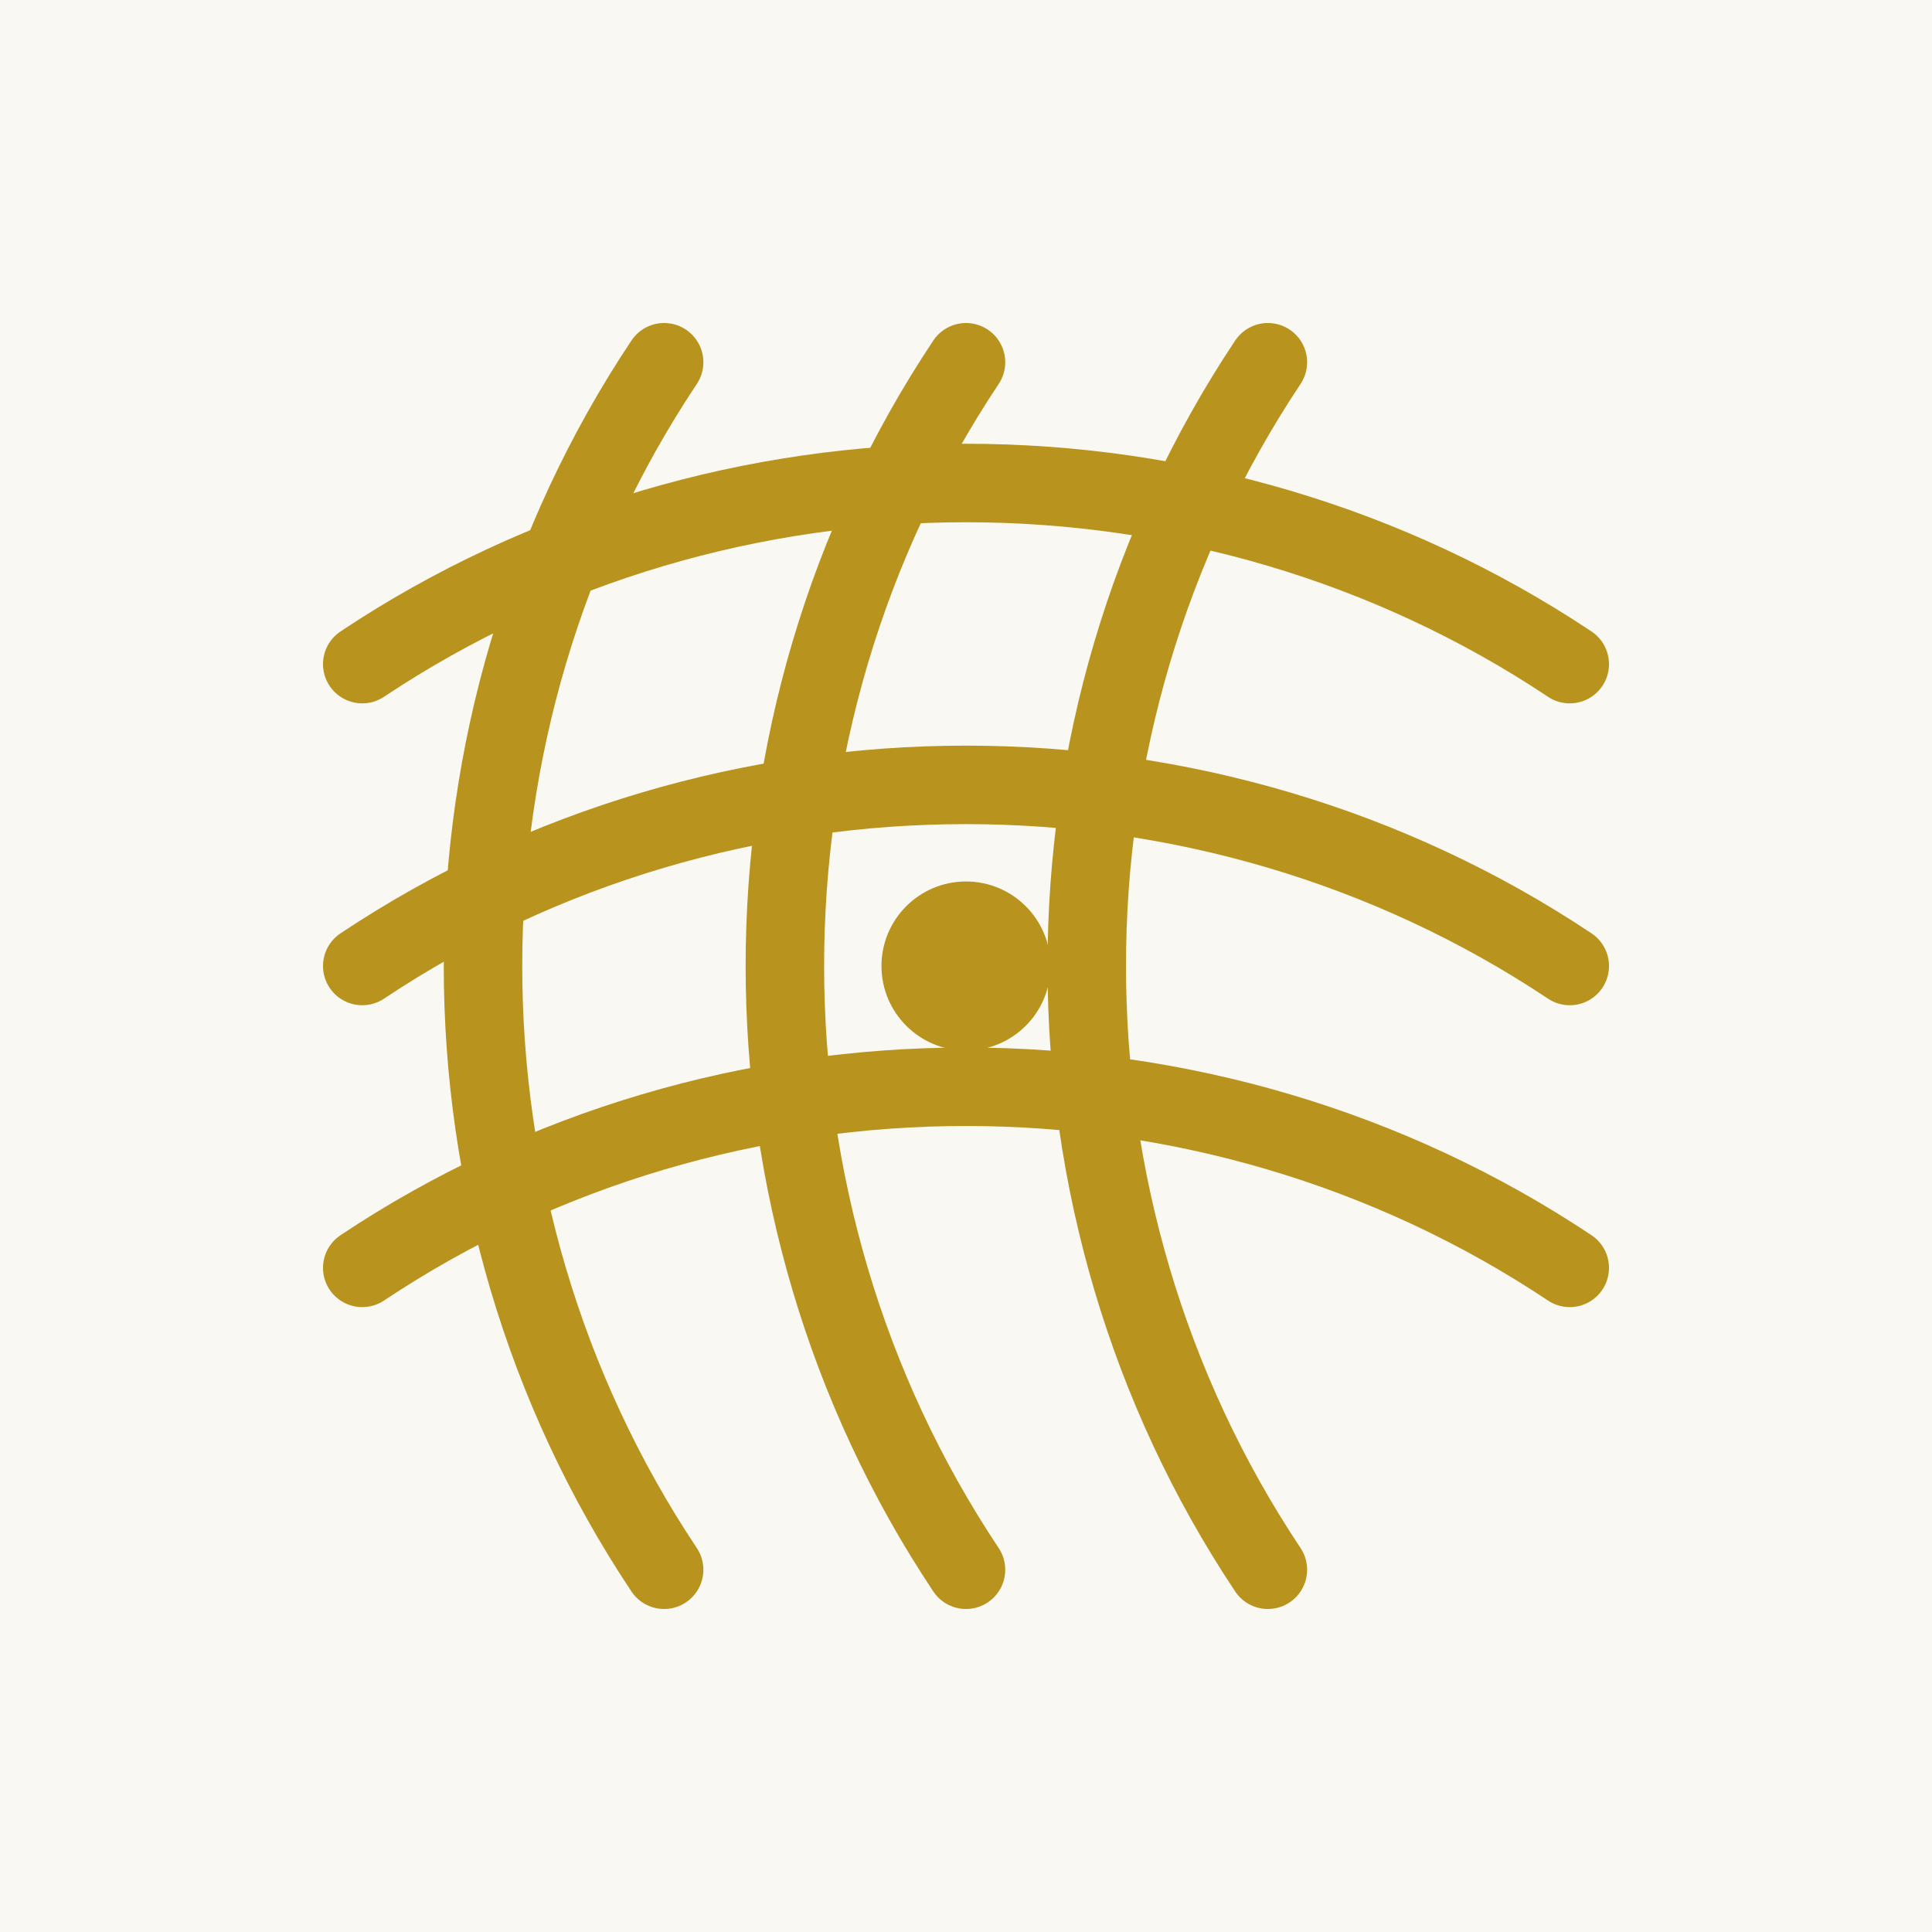
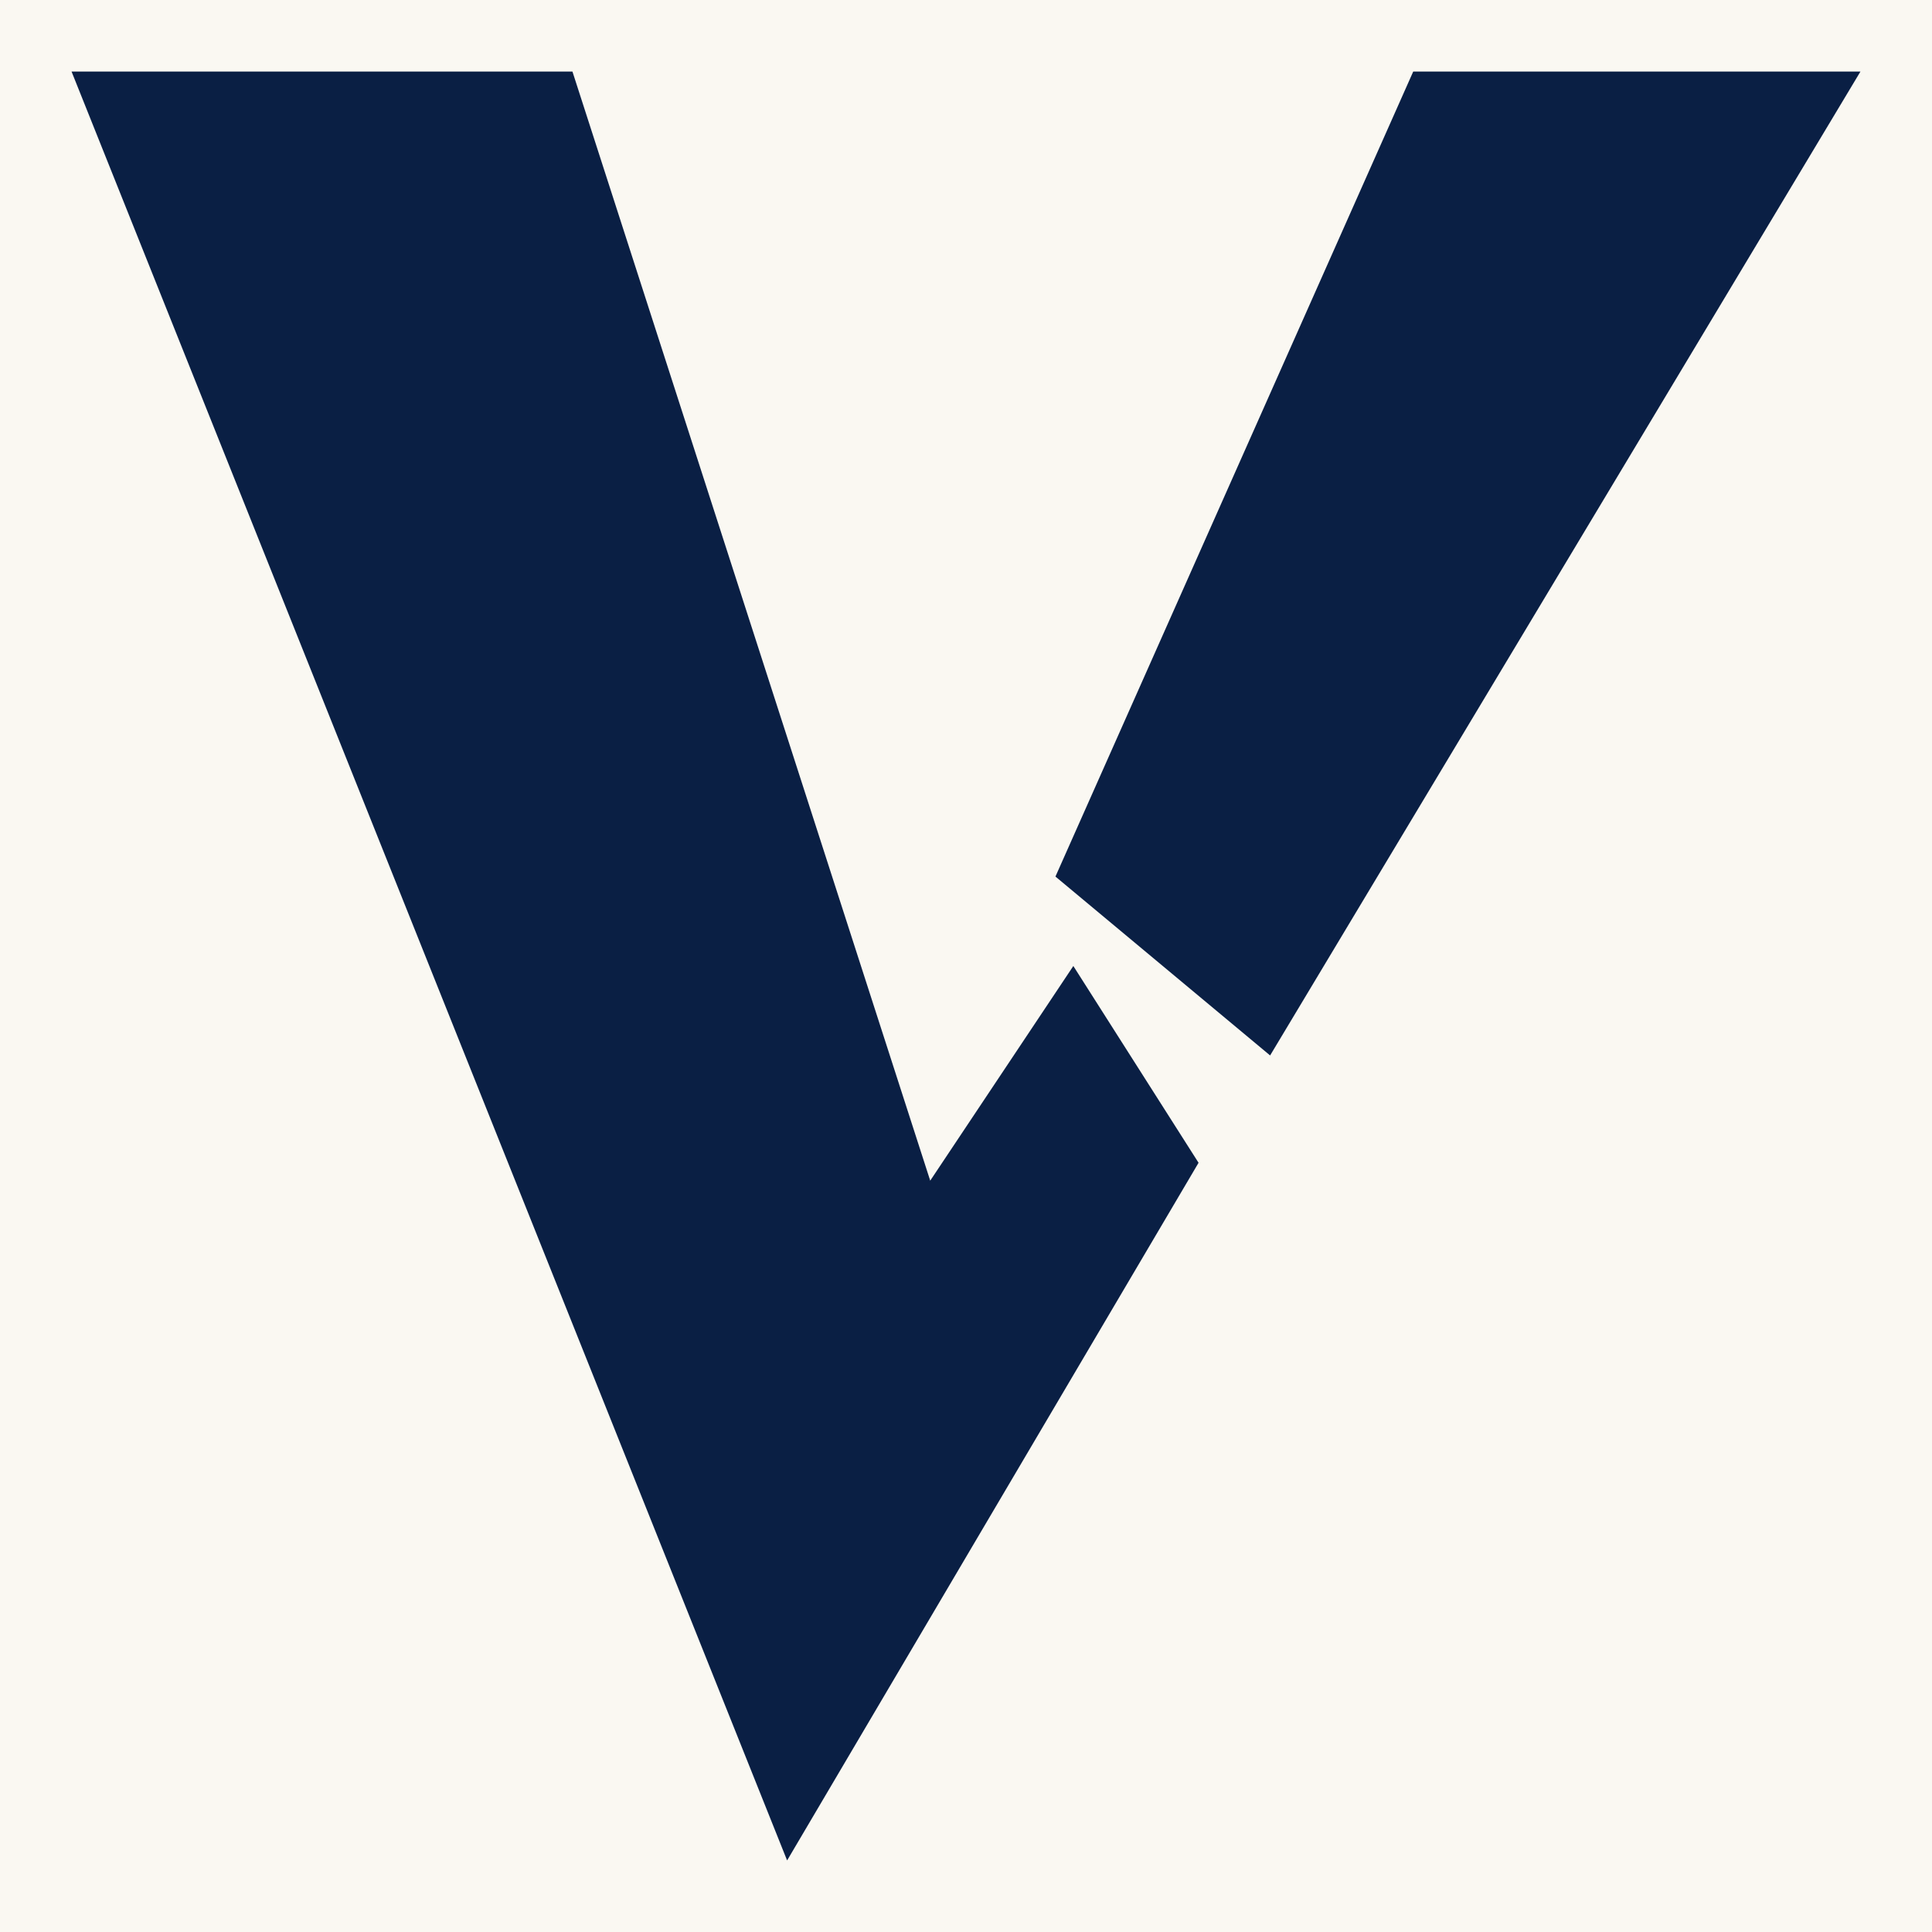
- <svg xmlns="http://www.w3.org/2000/svg" viewBox="0 0 32 32" fill="none">
-   <rect width="32" height="32" fill="#faf8f2" />
-   <g stroke="#b8941e" stroke-width="1.3" fill="none" stroke-linecap="round">
-     <path d="M 6 11 C 12 7, 20 7, 26 11" />
-     <path d="M 6 16 C 12 12, 20 12, 26 16" />
-     <path d="M 6 21 C 12 17, 20 17, 26 21" />
-     <path d="M 11 6 C 7 12, 7 20, 11 26" />
-     <path d="M 16 6 C 12 12, 12 20, 16 26" />
-     <path d="M 21 6 C 17 12, 17 20, 21 26" />
+ <svg xmlns="http://www.w3.org/2000/svg" viewBox="2.5 2 27 27">
+   <rect x="2.5" y="2" width="27" height="27" fill="#faf8f2" />
+   <g fill="#0a1f44">
+     <polygon points="3.5,3 10.5,3 15.5,18.5 17.5,15.5 19.25,18.25 13.5,28" />
+     <polygon points="17.25,14.25 22.25,3 28.5,3 20.25,16.75" />
  </g>
-   <circle cx="16" cy="16" r="1.4" fill="#b8941e" />
</svg>
